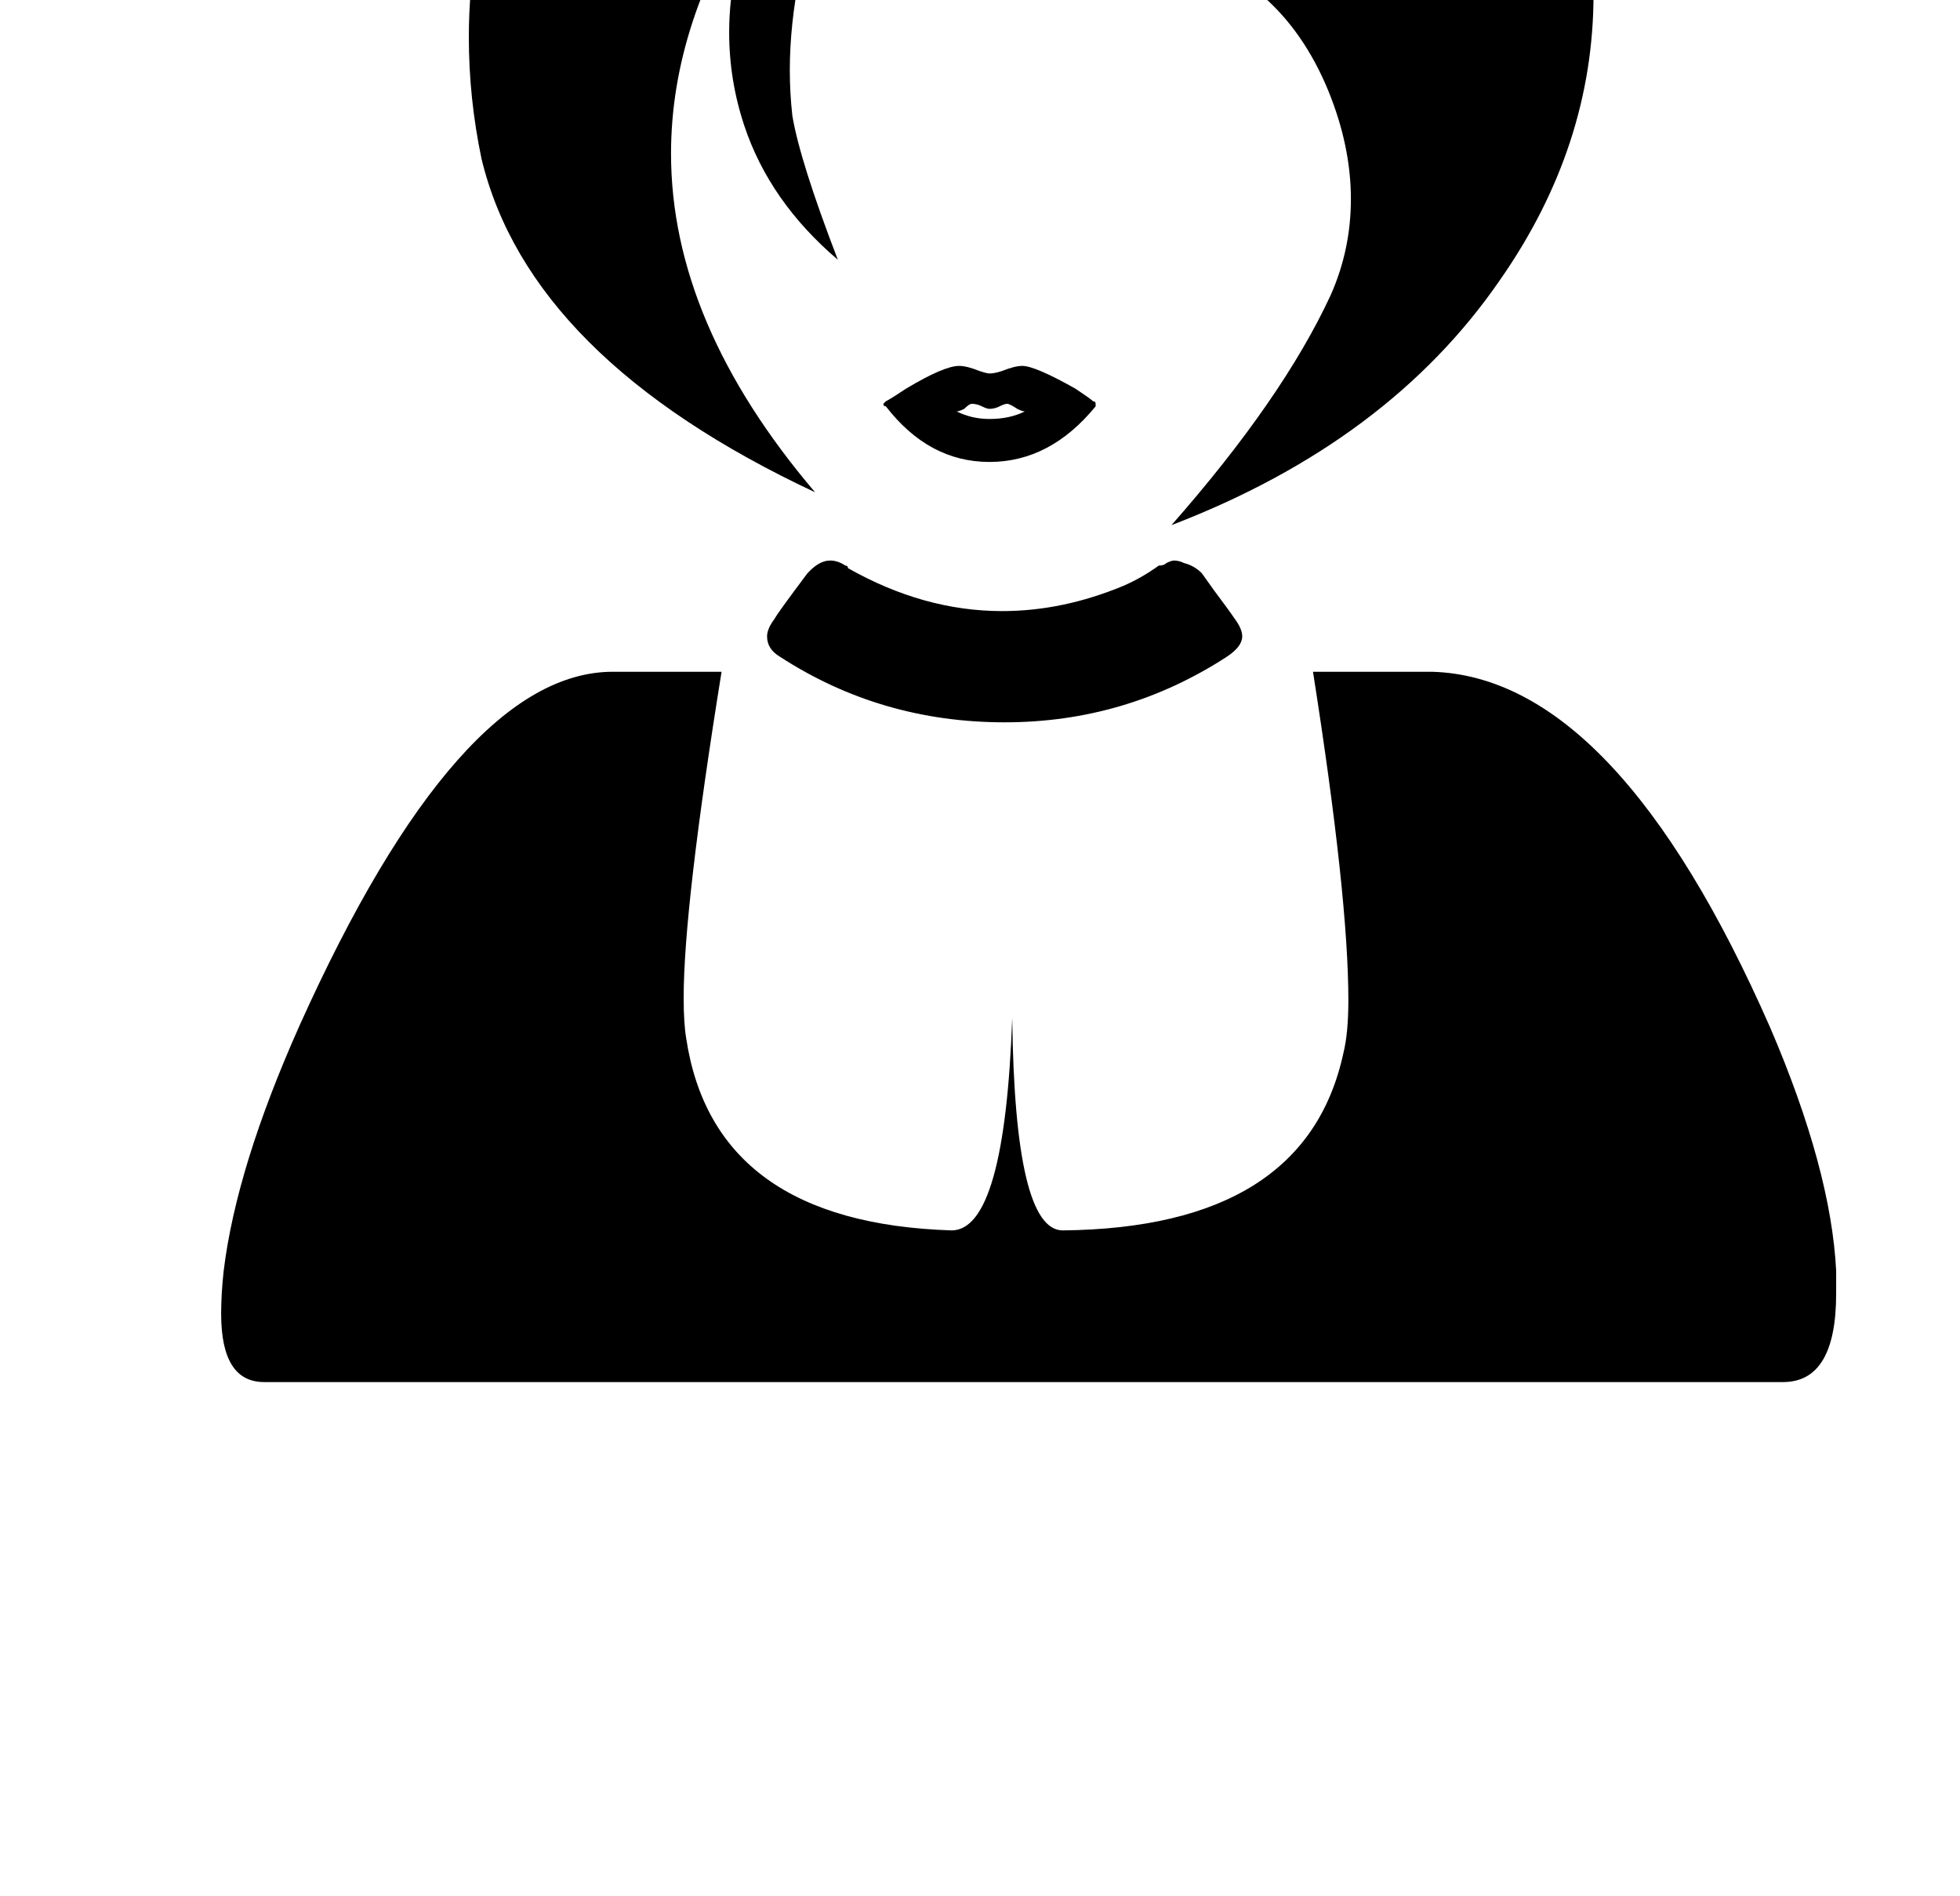
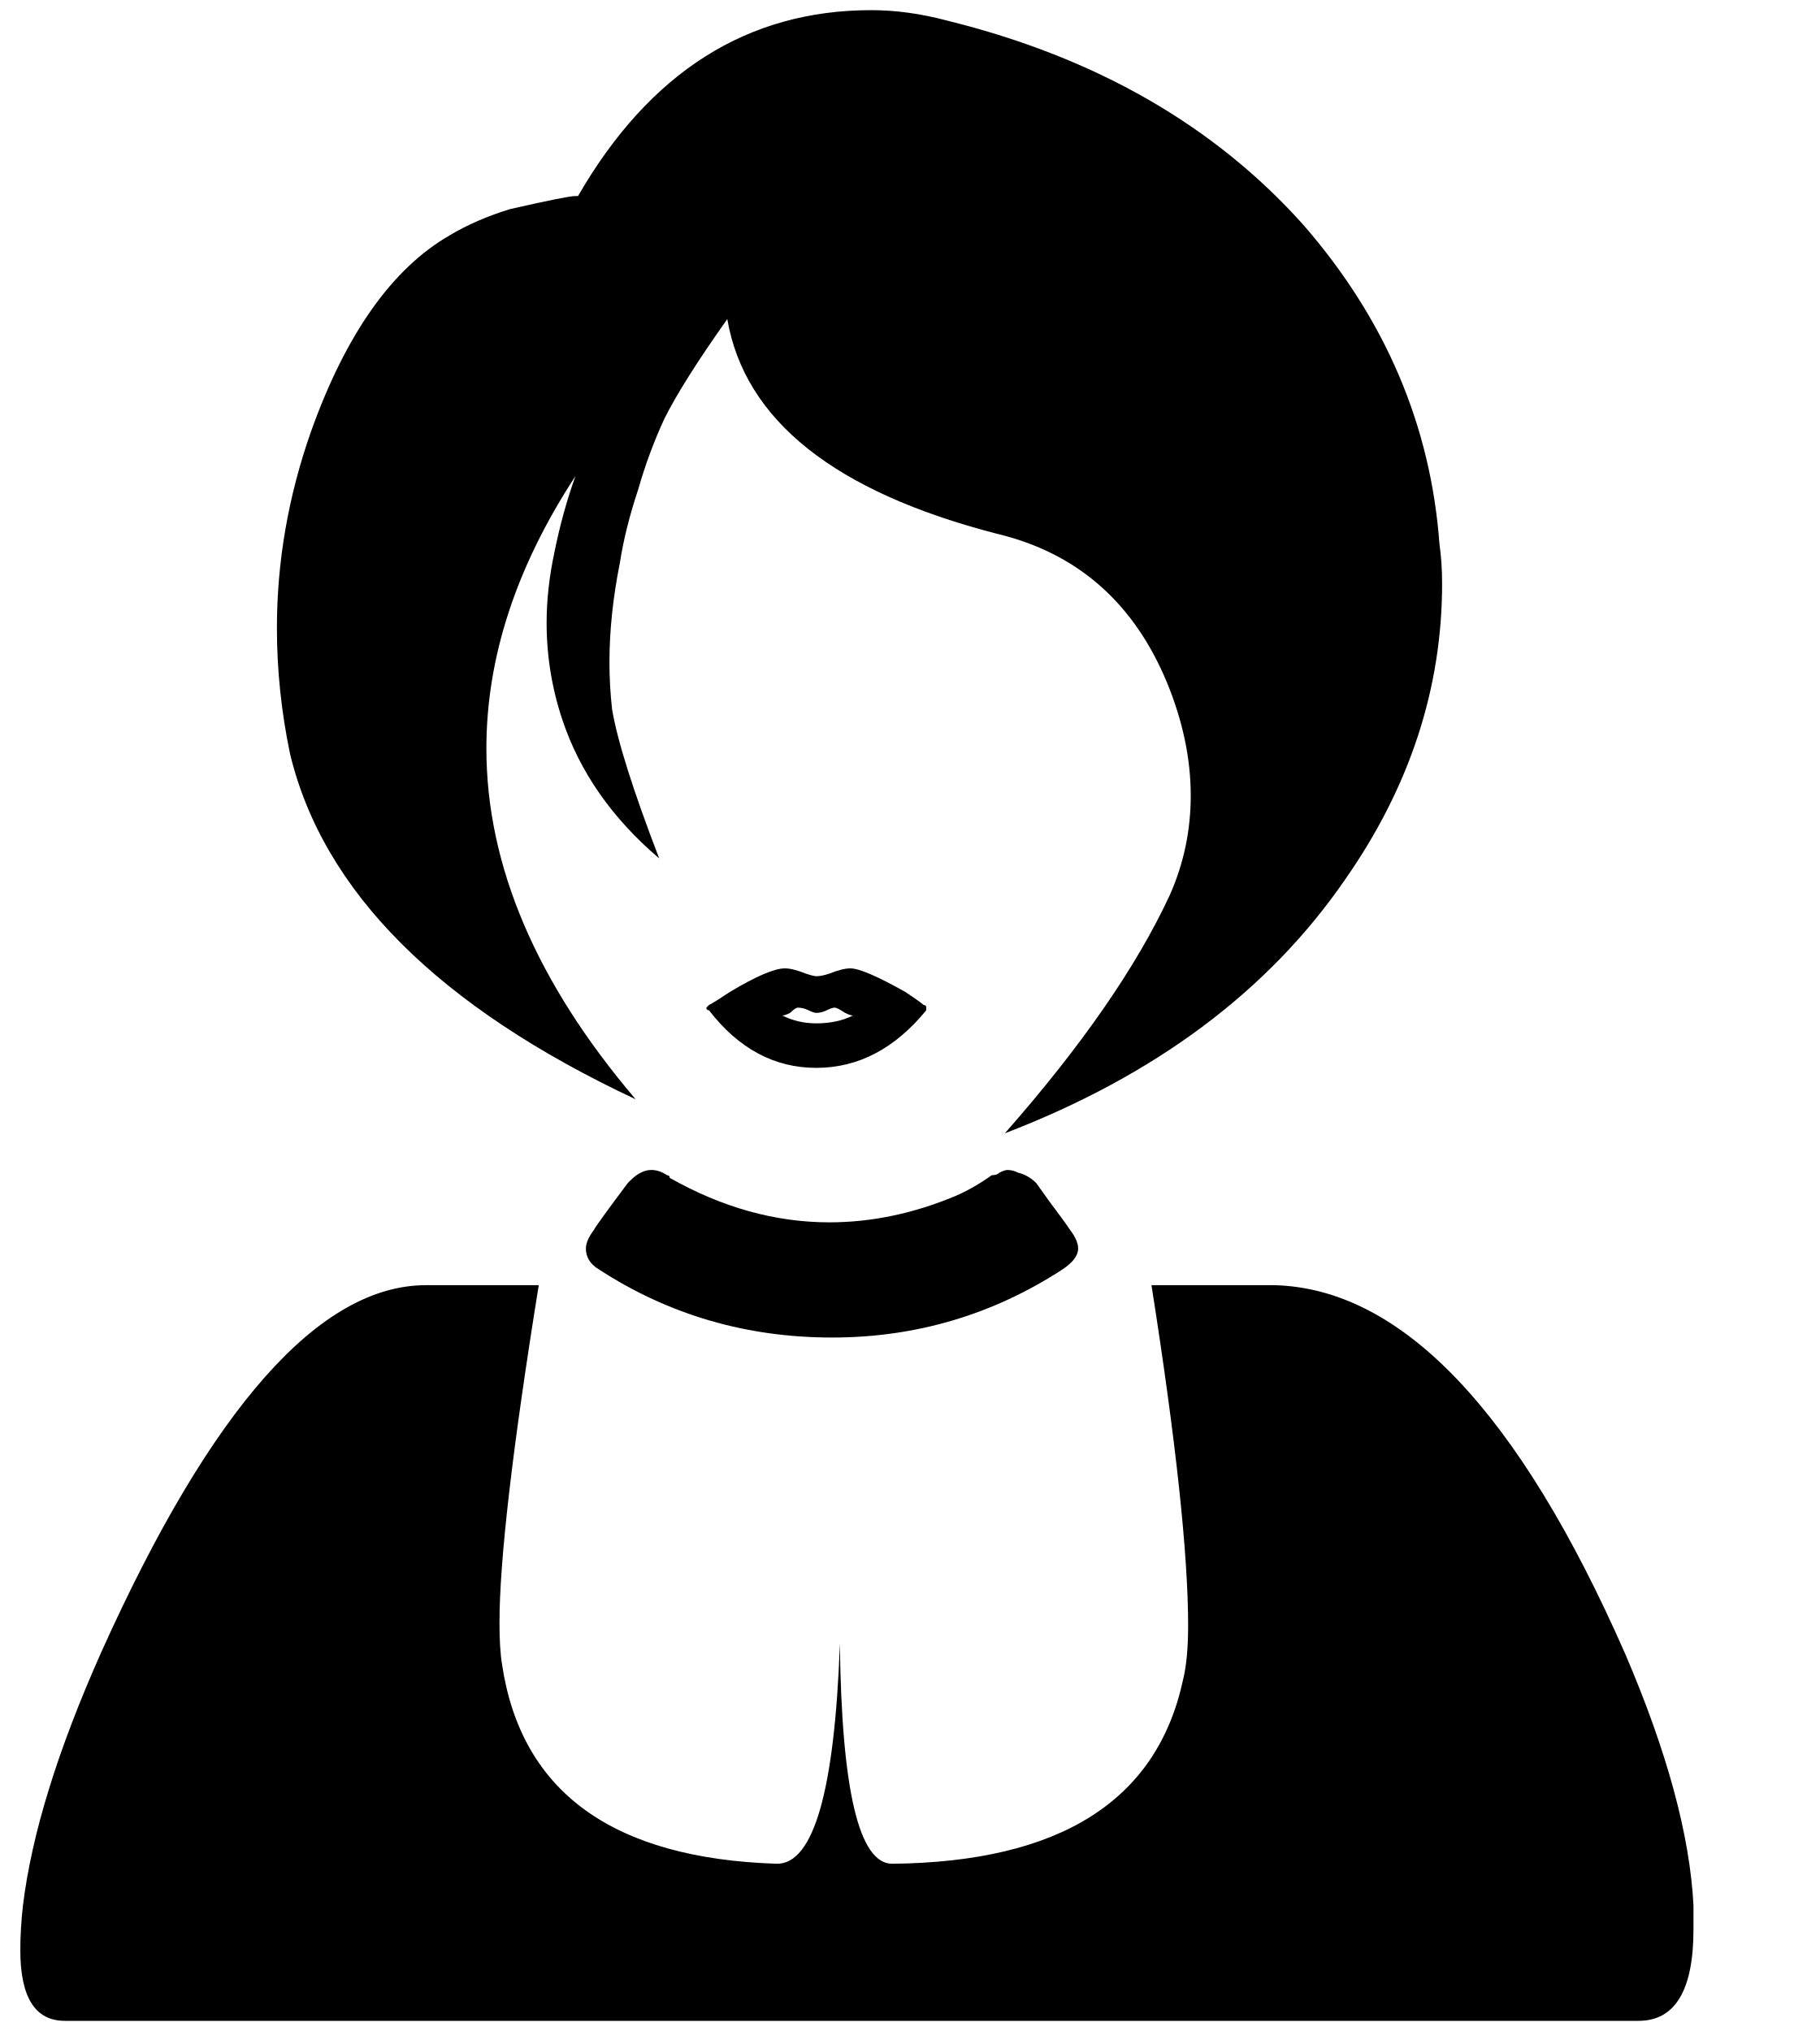
- <svg xmlns="http://www.w3.org/2000/svg" version="1.1" viewBox="-10 0 1034 1000">
-   <path fill="currentColor" d="M526.667 215.667q-4 -2.667 -5.334 -2.667q-1.333 0 -4 1.333q-2.666 1.334 -5.333 1.334q-1.333 0 -4 -1.334q-2.667 -1.333 -5.333 -1.333q-1.334 0 -4 2.667q-2.667 1.333 -4 1.333q8 4 17.333 4q10.667 0 18.667 -4 q-1.334 0 -4 -1.333zM512 243.667q-32 0 -54.667 -29.334q-1.333 0 -1.333 -1.333l1.333 -1.333q2.667 -1.334 10.667 -6.667q20 -12 28 -12q4 0 10.667 2.667q4 1.333 5.333 1.333q2.667 0 6.667 -1.333 q6.666 -2.667 10.666 -2.667q6.667 0 28 12q8 5.333 9.334 6.667q1.333 0 1.333 1.333v1.333q-24 29.334 -56 29.334zM520 381q-65.333 0 -118.667 -34.667q-6.666 -4 -6.666 -10.666q0 -4 4 -9.334q1.333 -2.666 17.333 -24 l1.333 -1.333q5.334 -5.333 10.667 -5.333q4 0 8 2.666q1.333 0 1.333 1.334q40 22.666 81.334 22.666q32 0 64 -13.333q9.333 -4 18.666 -10.667q2.667 0 4 -1.333q2.667 -1.333 4 -1.333q2.667 0 5.334 1.333 q5.333 1.333 9.333 5.333l6.667 9.334q8 10.666 10.666 14.666q4 5.334 4 9.334q0 5.333 -8 10.666q-53.333 34.667 -117.333 34.667zM578.667 -289.667q113.333 28 181.333 104q62.667 72 69.333 162.667q1.334 9.333 1.334 20 q0 80 -49.334 150.667q-58.666 85.333 -173.333 129.333q58.667 -66.667 84 -121.333q10.667 -24 10.667 -50.667q0 -28 -12 -57.333q-25.334 -61.334 -86.667 -76q-124 -32 -137.333 -109.334q-22.667 32 -32 50.667q-8 17.333 -13.334 36q-6.666 20 -9.333 37.333 q-5.333 26.667 -5.333 50.667q0 12 1.333 24q4 24 24 76q-36 -30.667 -49.333 -70.667q-8 -24 -8 -49.333q0 -17.333 4 -36q4 -20 10.666 -38.667q-45.333 69.334 -45.333 138.667q0 89.333 76 178.667q-150.667 -70.667 -176 -176q-6.667 -32 -6.667 -64 q0 -50.667 17.334 -100q26.666 -74.667 70.666 -100q13.334 -8 30.667 -13.334q29.333 -6.666 33.333 -6.666h1.334q54.666 -94.667 149.333 -94.667q18.667 0 38.667 5.333zM129.333 729q-22.666 0 -22.666 -36q0 -10.667 1.333 -22.667 q6.667 -54.666 40 -129.333q84 -186.667 165.333 -186.667h57.334q-20 124 -20 172q0 13.334 1.333 21.334q14.667 97.333 140 101.333q28 0 32 -112q1.333 112 26.667 112q128 -1.333 148 -93.333q2.666 -10.667 2.666 -28q0 -54.667 -18.666 -173.334h62.666 q97.334 2.667 178.667 188q32 74.667 34.667 128v12q0 46.667 -28 46.667h-801.334z" />
+ <svg xmlns="http://www.w3.org/2000/svg" version="1.1" viewBox="-10 0 896 1000">
+   <path fill="currentColor" d="M406.055 498.711q-3.867 -2.578 -5.156 -2.578t-3.867 1.289t-5.156 1.289q-1.289 0 -3.867 -1.289t-5.156 -1.289q-1.289 0 -3.867 2.578q-2.578 1.289 -3.867 1.289q7.734 3.867 16.758 3.867 q10.312 0 18.047 -3.867q-1.289 0 -3.867 -1.289zM391.875 525.781q-30.938 0 -52.852 -28.359q-1.289 0 -1.289 -1.289l1.289 -1.289q2.578 -1.289 10.312 -6.445q19.336 -11.602 27.07 -11.602q3.867 0 10.312 2.578 q3.867 1.289 5.156 1.289q2.578 0 6.445 -1.289q6.445 -2.578 10.312 -2.578q6.445 0 27.07 11.602q7.734 5.156 9.023 6.445q1.289 0 1.289 1.289v1.289q-23.203 28.359 -54.141 28.359zM399.609 658.555 q-63.164 0 -114.727 -33.516q-6.445 -3.867 -6.445 -10.312q0 -3.867 3.867 -9.023q1.289 -2.578 16.758 -23.203l1.289 -1.289q5.156 -5.156 10.312 -5.156q3.867 0 7.734 2.578q1.289 0 1.289 1.289 q38.672 21.914 78.633 21.914q30.938 0 61.875 -12.891q9.023 -3.867 18.047 -10.312q2.578 0 3.867 -1.289q2.578 -1.289 3.867 -1.289q2.578 0 5.156 1.289q5.156 1.289 9.023 5.156l6.445 9.023 q7.734 10.312 10.312 14.18q3.867 5.156 3.867 9.023q0 5.156 -7.734 10.312q-51.562 33.516 -113.438 33.516zM456.328 10.156q109.57 27.07 175.312 100.547q60.586 69.609 67.031 157.266q1.289 9.023 1.289 19.336 q0 77.344 -47.695 145.664q-56.719 82.5 -167.578 125.039q56.719 -64.453 81.211 -117.305q10.312 -23.203 10.312 -48.984q0 -27.07 -11.602 -55.43q-24.492 -59.297 -83.789 -73.477q-119.883 -30.938 -132.773 -105.703 q-21.914 30.938 -30.938 48.984q-7.734 16.758 -12.891 34.805q-6.445 19.336 -9.023 36.094q-5.156 25.781 -5.156 48.984q0 11.602 1.289 23.203q3.867 23.203 23.203 73.477q-34.805 -29.648 -47.695 -68.32 q-7.734 -23.203 -7.734 -47.695q0 -16.758 3.867 -34.805q3.867 -19.336 10.312 -37.383q-43.828 67.031 -43.828 134.062q0 86.367 73.477 172.734q-145.664 -68.32 -170.156 -170.156q-6.445 -30.938 -6.445 -61.875 q0 -48.984 16.758 -96.68q25.781 -72.188 68.32 -96.68q12.891 -7.734 29.648 -12.891q28.359 -6.445 32.227 -6.445h1.289q52.852 -91.523 144.375 -91.523q18.047 0 37.383 5.156zM21.914 995q-21.914 0 -21.914 -34.805 q0 -10.312 1.289 -21.914q6.445 -52.852 38.672 -125.039q81.211 -180.469 159.844 -180.469h55.43q-19.336 119.883 -19.336 166.289q0 12.891 1.289 20.625q14.18 94.102 135.352 97.969q27.07 0 30.938 -108.281q1.289 108.281 25.781 108.281 q123.75 -1.289 143.086 -90.234q2.578 -10.312 2.578 -27.07q0 -52.852 -18.047 -167.578h60.586q94.102 2.578 172.734 181.758q30.938 72.188 33.516 123.75v11.602q0 45.117 -27.07 45.117h-774.727z" />
</svg>
